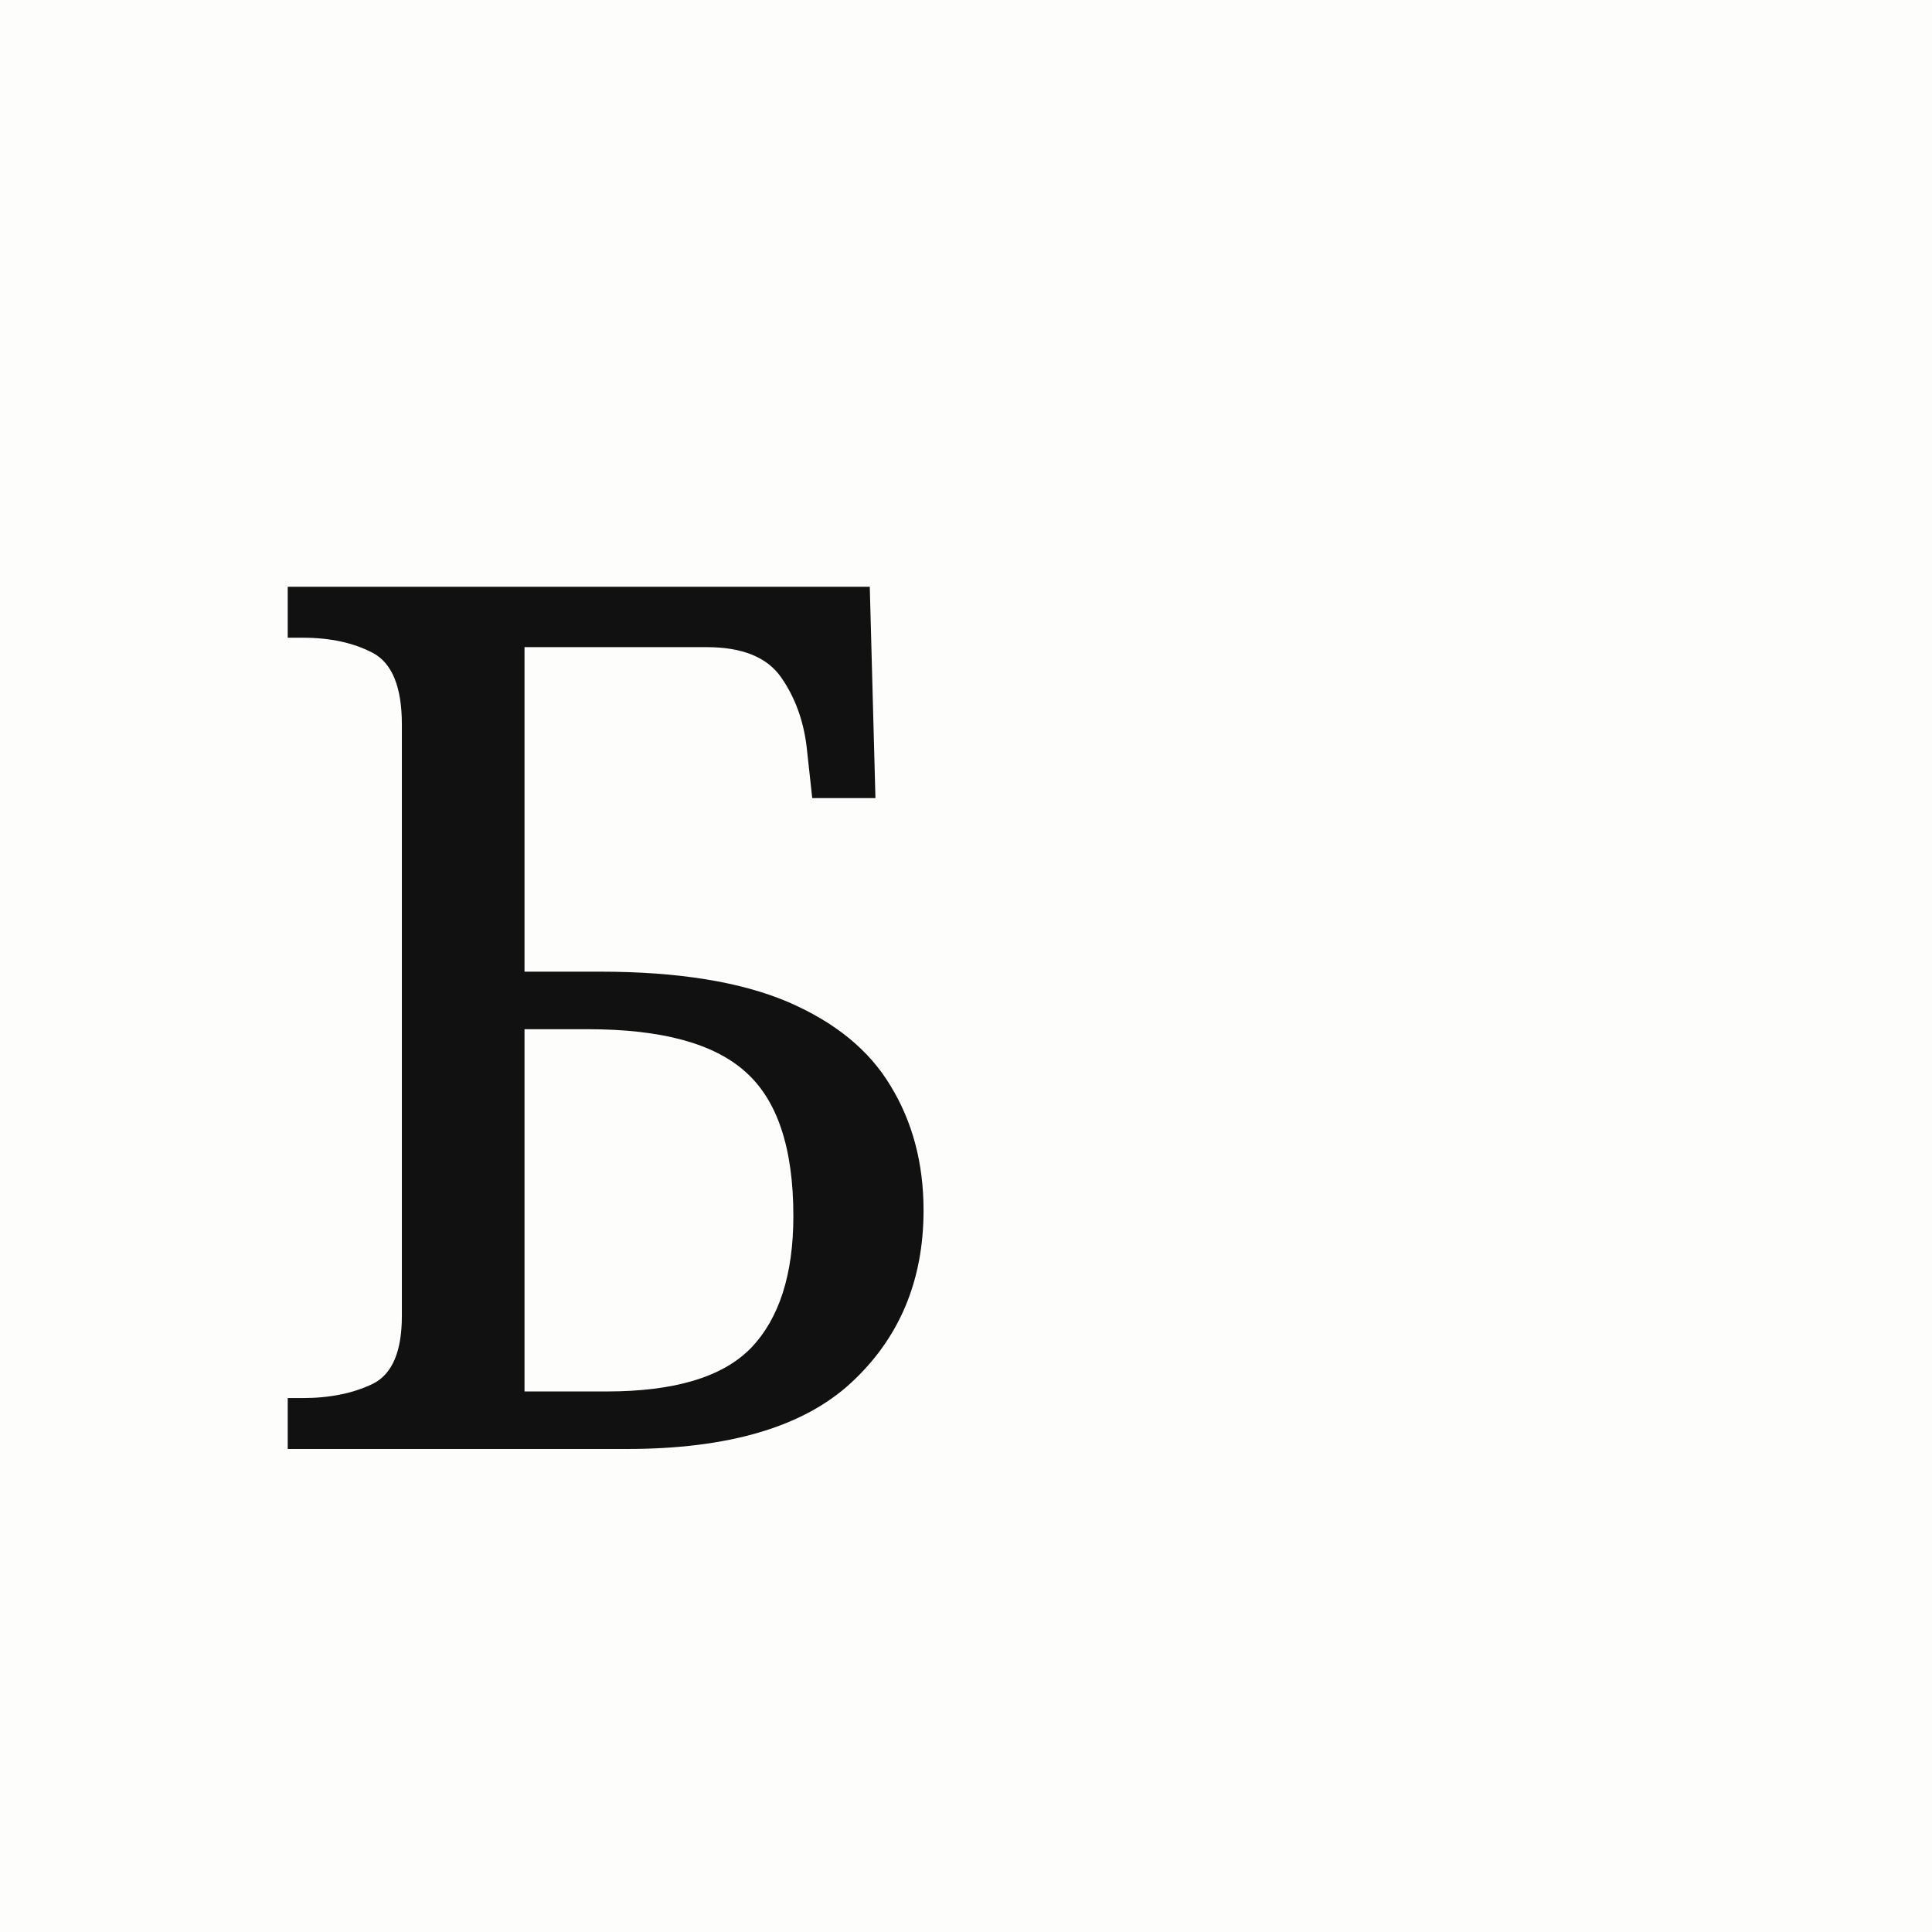
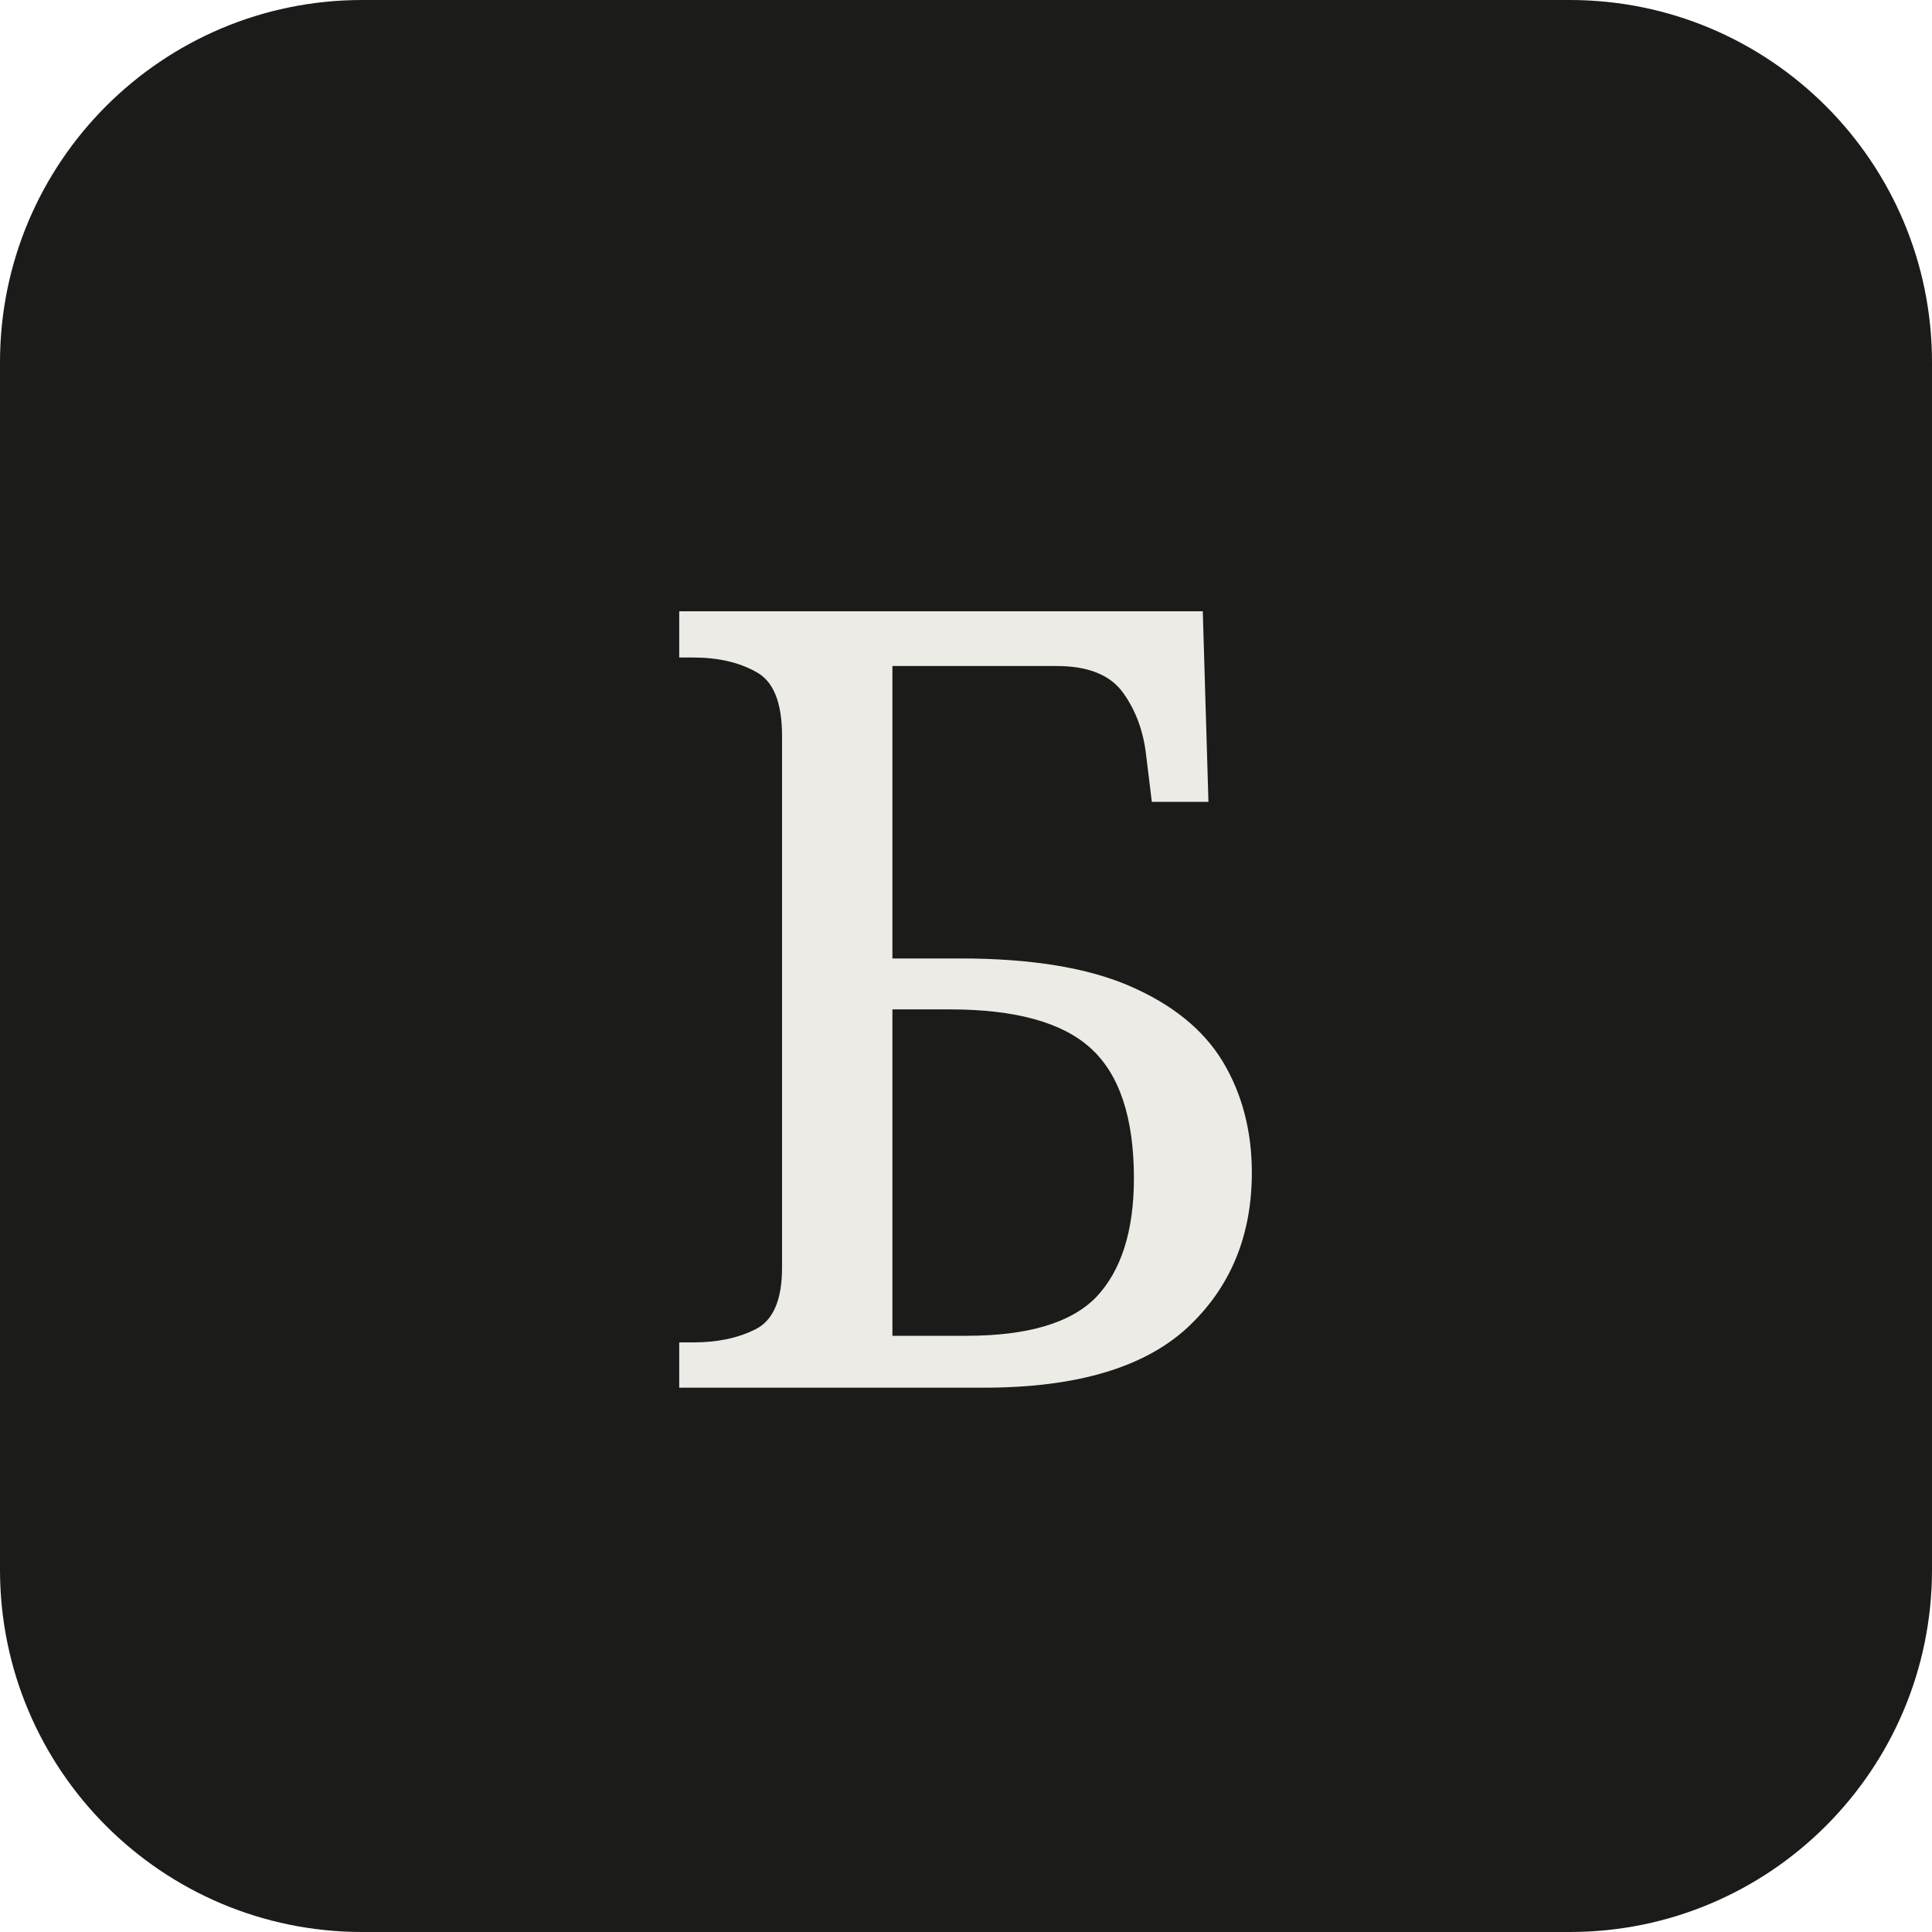
<svg xmlns="http://www.w3.org/2000/svg" viewBox="0 0 32 32" fill="none">
-   <rect width="32" height="32" fill="#FDFDFB" />
-   <text x="4" y="24" font-family="Georgia, serif" font-size="20" font-weight="400" fill="#111111">Б</text>
+   <rect width="32" height="32" rx="6" fill="#1B1B19" />
+   <text x="50%" y="50%" dominant-baseline="central" text-anchor="middle" font-family="Georgia, serif" font-size="18" font-weight="400" fill="#EDEBE6" letter-spacing="-0.5">Б</text>
</svg>
